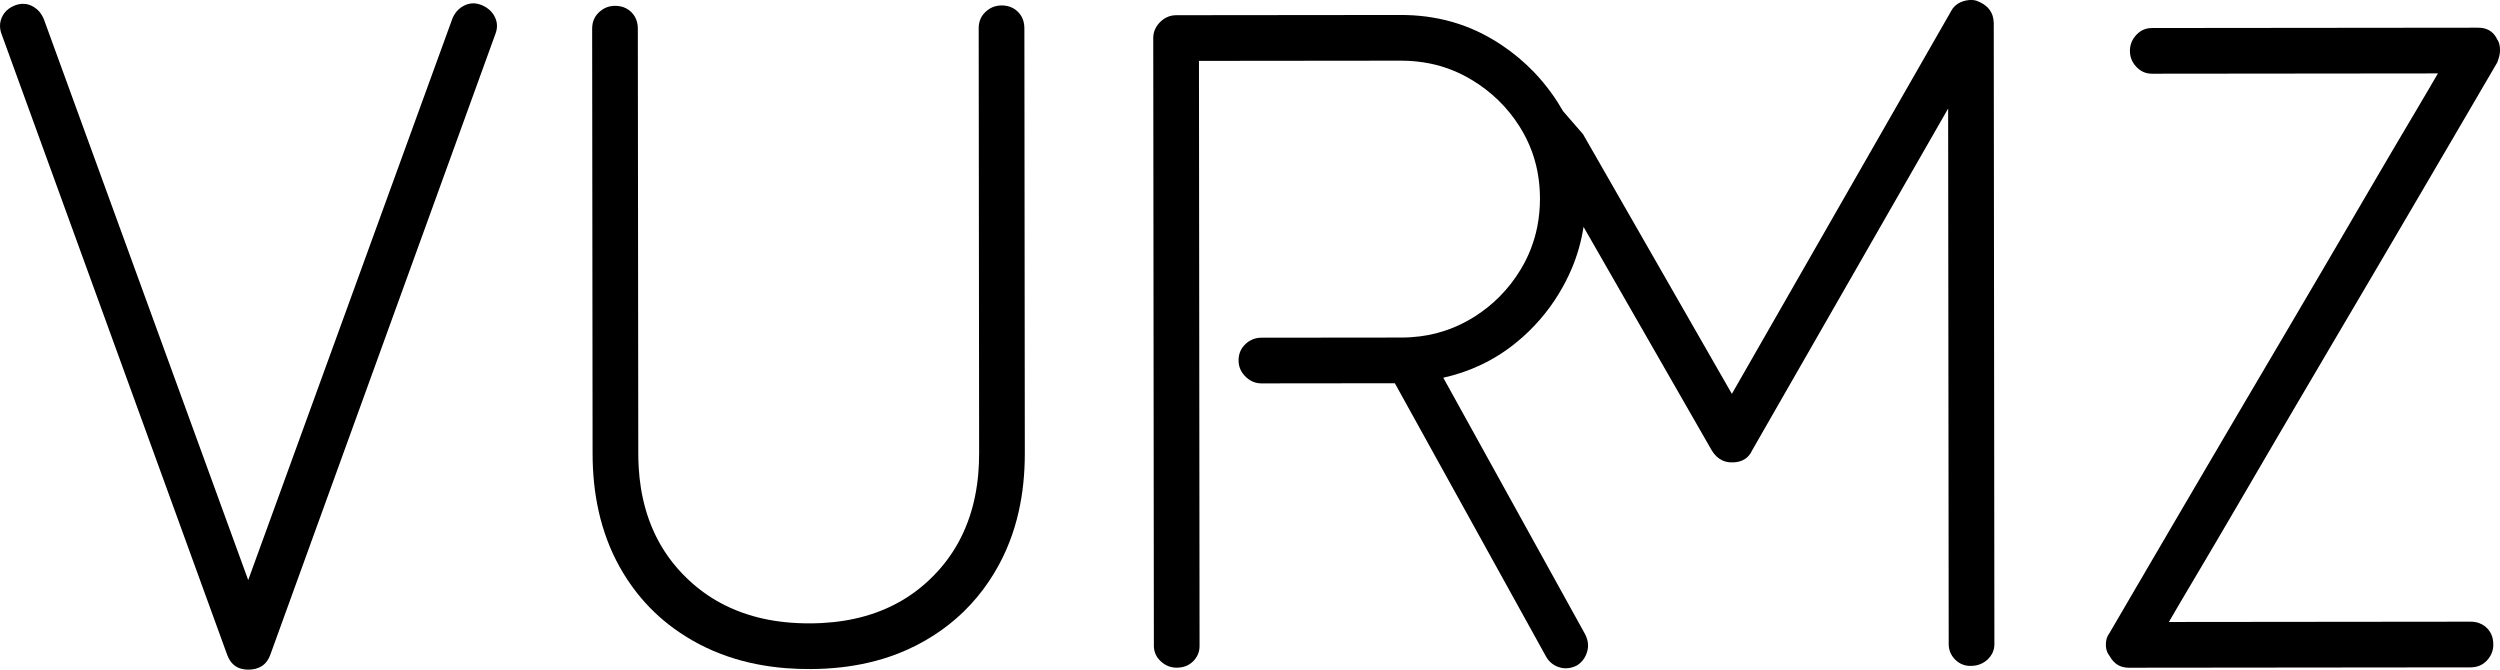
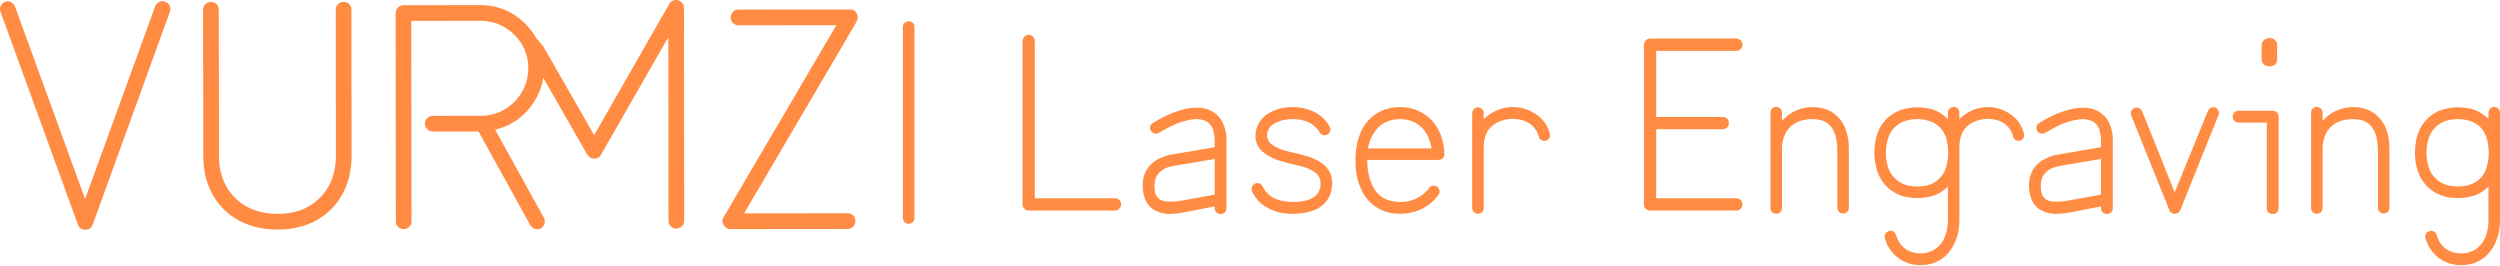
- <svg xmlns="http://www.w3.org/2000/svg" width="121.522mm" height="32.551mm" viewBox="-936.603 -614.031 121.522 32.551">
-   <path transform="matrix(1,0,0,-1,0,0)" style="stroke:none;fill:#000000;fill-rule:evenodd" d="M-816.484,581.592C-816.388,581.593,-816.293,581.607,-816.2,581.631C-816.032,581.676,-815.879,581.763,-815.755,581.885C-815.67,581.968,-815.597,582.063,-815.539,582.168C-815.458,582.315,-815.413,582.48,-815.407,582.648C-815.402,582.763,-815.412,582.878,-815.436,582.991C-815.467,583.131,-815.527,583.264,-815.612,583.38C-815.702,583.503,-815.818,583.605,-815.952,583.679C-816.056,583.735,-816.168,583.774,-816.284,583.793C-816.361,583.806,-816.439,583.813,-816.517,583.812L-831.176,583.797L-830.865,584.331L-830.824,584.401L-830.778,584.48L-830.728,584.566L-830.673,584.66L-830.613,584.762L-830.548,584.871L-830.479,584.989L-830.405,585.114L-830.327,585.247L-830.243,585.388L-830.155,585.537L-830.063,585.693L-829.864,586.03L-829.757,586.21L-829.646,586.397L-829.529,586.595L-829.468,586.698L-829.341,586.912L-829.208,587.138L-829.068,587.376L-828.921,587.625L-828.768,587.885L-828.608,588.157L-828.442,588.441L-828.269,588.735L-828.09,589.042L-827.904,589.359L-827.711,589.689L-827.512,590.029L-827.306,590.381L-827.094,590.745L-826.875,591.12L-826.762,591.313L-826.53,591.71L-826.289,592.122L-826.165,592.334L-825.911,592.768L-825.648,593.217L-825.376,593.68L-825.095,594.159L-824.805,594.652L-824.507,595.159L-824.199,595.682L-823.883,596.219L-823.558,596.772L-823.225,597.338L-822.882,597.92L-822.531,598.516L-822.17,599.128L-821.986,599.441L-821.799,599.758L-821.61,600.08L-821.417,600.407L-821.222,600.738L-821.025,601.074L-820.825,601.415L-820.622,601.76L-820.416,602.11L-820.208,602.465L-819.997,602.824L-819.783,603.189L-819.567,603.557L-819.347,603.931L-819.126,604.309L-818.901,604.692L-818.674,605.08L-818.444,605.472L-818.212,605.869L-817.977,606.271L-817.739,606.677L-817.255,607.504L-816.761,608.349L-816.509,608.779L-815.999,609.653L-815.477,610.545L-815.213,610.998C-815.177,611.092,-815.147,611.187,-815.122,611.284C-815.104,611.351,-815.092,611.419,-815.085,611.488C-815.08,611.539,-815.079,611.59,-815.081,611.641C-815.083,611.718,-815.093,611.795,-815.11,611.87C-815.123,611.932,-815.145,611.993,-815.175,612.049C-815.187,612.07,-815.2,612.09,-815.214,612.109C-815.245,612.178,-815.284,612.244,-815.328,612.305C-815.383,612.381,-815.449,612.448,-815.524,612.503C-815.599,612.558,-815.682,612.601,-815.77,612.629C-815.84,612.652,-815.913,612.668,-815.987,612.677C-816.04,612.683,-816.094,612.686,-816.147,612.685L-832.005,612.669C-832.111,612.67,-832.218,612.654,-832.319,612.622C-832.436,612.584,-832.544,612.526,-832.638,612.448C-832.766,612.344,-832.872,612.215,-832.949,612.069C-833.018,611.936,-833.058,611.79,-833.067,611.64C-833.076,611.514,-833.064,611.387,-833.033,611.265C-832.996,611.128,-832.933,611,-832.848,610.887C-832.781,610.798,-832.703,610.719,-832.616,610.651C-832.462,610.533,-832.278,610.463,-832.085,610.451C-832.057,610.449,-832.03,610.448,-832.003,610.448L-818.099,610.462L-818.41,609.929L-818.451,609.858L-818.497,609.78L-818.547,609.694L-818.602,609.6L-818.662,609.498L-818.727,609.388L-818.796,609.271L-818.87,609.146L-818.948,609.013L-819.032,608.872L-819.212,608.566L-819.309,608.402L-819.518,608.05L-819.629,607.862L-819.746,607.665L-819.807,607.562L-819.934,607.347L-820.067,607.121L-820.207,606.884L-820.354,606.635L-820.507,606.374L-820.666,606.102L-820.833,605.819L-821.006,605.524L-821.185,605.218L-821.371,604.9L-821.564,604.571L-821.763,604.23L-821.969,603.878L-822.181,603.515L-822.4,603.139L-822.513,602.946L-822.745,602.549L-822.986,602.137L-823.11,601.926L-823.364,601.492L-823.627,601.043L-823.899,600.579L-824.18,600.101L-824.47,599.608L-824.768,599.1L-825.075,598.578L-825.391,598.04L-825.716,597.488L-826.05,596.921L-826.393,596.34L-826.744,595.743L-827.105,595.132L-827.289,594.819L-827.476,594.502L-827.665,594.18L-827.858,593.853L-828.052,593.522L-828.25,593.186L-828.45,592.845L-828.653,592.5L-828.859,592.149L-829.067,591.795L-829.278,591.435L-829.492,591.071L-829.708,590.702L-829.927,590.329L-830.149,589.95L-830.374,589.568L-830.601,589.18L-830.831,588.788L-831.063,588.391L-831.298,587.989L-831.536,587.583L-832.02,586.756L-832.514,585.91L-832.766,585.481L-833.276,584.607L-833.798,583.714L-834.062,583.261L-834.073,583.247C-834.132,583.169,-834.175,583.081,-834.201,582.988C-834.224,582.903,-834.237,582.815,-834.239,582.728C-834.242,582.645,-834.235,582.562,-834.218,582.48C-834.192,582.36,-834.138,582.247,-834.061,582.151C-834.024,582.082,-833.982,582.016,-833.933,581.955C-833.882,581.889,-833.823,581.829,-833.757,581.777C-833.647,581.692,-833.52,581.632,-833.385,581.602C-833.3,581.583,-833.214,581.574,-833.128,581.574L-816.515,581.591L-816.484,581.592z" />
-   <path transform="matrix(1,0,0,-1,0,0)" style="stroke:none;fill:#000000;fill-rule:evenodd" d="M-897.162,581.509C-896.684,581.512,-896.208,581.539,-895.733,581.592C-895.282,581.642,-894.835,581.717,-894.393,581.819C-893.912,581.929,-893.44,582.073,-892.98,582.25C-892.35,582.493,-891.747,582.801,-891.181,583.169C-890.678,583.495,-890.208,583.868,-889.777,584.284C-889.309,584.738,-888.889,585.24,-888.527,585.782C-888.199,586.27,-887.916,586.787,-887.682,587.326C-887.476,587.801,-887.307,588.291,-887.176,588.791C-887.055,589.255,-886.964,589.725,-886.901,590.2C-886.84,590.668,-886.804,591.139,-886.793,591.611C-886.789,591.741,-886.788,591.872,-886.788,592.002L-886.809,612.657C-886.809,612.763,-886.821,612.869,-886.846,612.972C-886.894,613.165,-886.996,613.34,-887.141,613.475C-887.277,613.606,-887.448,613.696,-887.633,613.736C-887.789,613.771,-887.951,613.776,-888.11,613.751C-888.276,613.724,-888.433,613.659,-888.569,613.561C-888.66,613.496,-888.741,613.419,-888.811,613.332C-888.906,613.21,-888.973,613.067,-889.004,612.916C-889.022,612.83,-889.031,612.742,-889.03,612.655L-889.009,592C-889.008,591.659,-889.023,591.319,-889.052,590.979C-889.084,590.622,-889.135,590.266,-889.206,589.913C-889.274,589.577,-889.362,589.245,-889.471,588.919C-889.596,588.541,-889.751,588.174,-889.934,587.82C-890.221,587.267,-890.577,586.753,-890.994,586.29C-891.282,585.97,-891.596,585.675,-891.933,585.408C-892.422,585.022,-892.959,584.7,-893.529,584.45C-893.867,584.302,-894.216,584.177,-894.571,584.078C-894.907,583.984,-895.249,583.909,-895.594,583.856C-895.956,583.799,-896.322,583.762,-896.688,583.744C-897.183,583.719,-897.679,583.726,-898.172,583.764C-898.533,583.792,-898.892,583.839,-899.247,583.906C-899.586,583.971,-899.922,584.055,-900.251,584.16C-900.633,584.281,-901.005,584.432,-901.363,584.61C-901.923,584.889,-902.445,585.238,-902.917,585.649C-903.268,585.954,-903.592,586.29,-903.882,586.654C-904.271,587.142,-904.597,587.679,-904.849,588.25C-904.999,588.588,-905.125,588.936,-905.225,589.292C-905.32,589.628,-905.395,589.969,-905.45,590.314C-905.501,590.64,-905.537,590.967,-905.556,591.296C-905.57,591.525,-905.577,591.754,-905.577,591.983L-905.599,612.638C-905.598,612.744,-905.61,612.85,-905.636,612.953C-905.683,613.145,-905.785,613.32,-905.93,613.456C-906.067,613.587,-906.237,613.677,-906.422,613.717C-906.579,613.751,-906.741,613.756,-906.899,613.732C-907.065,613.705,-907.222,613.64,-907.358,613.541C-907.449,613.477,-907.531,613.4,-907.6,613.312C-907.696,613.19,-907.762,613.048,-907.793,612.896C-907.811,612.81,-907.82,612.723,-907.819,612.635L-907.798,591.98C-907.798,591.501,-907.774,591.023,-907.725,590.546C-907.678,590.094,-907.605,589.644,-907.507,589.2C-907.401,588.717,-907.26,588.243,-907.087,587.78C-906.743,586.864,-906.262,586.005,-905.659,585.233C-905.139,584.569,-904.53,583.98,-903.848,583.484C-903.048,582.902,-902.165,582.443,-901.23,582.124C-900.757,581.962,-900.273,581.834,-899.783,581.739C-899.331,581.652,-898.874,581.59,-898.415,581.553C-897.998,581.52,-897.58,581.505,-897.162,581.509z" />
-   <path transform="matrix(1,0,0,-1,0,0)" style="stroke:none;fill:#000000;fill-rule:evenodd" d="M-924.508,581.481C-924.4,581.482,-924.293,581.495,-924.188,581.52C-924.08,581.546,-923.978,581.589,-923.884,581.648C-923.781,581.714,-923.692,581.799,-923.622,581.898C-923.562,581.983,-923.513,582.074,-923.476,582.171L-923.468,582.193L-912.528,612.365L-912.517,612.392C-912.48,612.488,-912.457,612.589,-912.448,612.692C-912.434,612.851,-912.462,613.012,-912.527,613.158C-912.593,613.309,-912.69,613.443,-912.812,613.553C-912.903,613.633,-913.004,613.699,-913.114,613.75C-913.201,613.792,-913.293,613.824,-913.388,613.845C-913.501,613.87,-913.618,613.875,-913.733,613.859C-913.84,613.844,-913.943,613.811,-914.039,613.762C-914.236,613.665,-914.401,613.513,-914.514,613.325C-914.553,613.259,-914.588,613.189,-914.616,613.118L-924.538,585.834L-934.471,613.097C-934.513,613.203,-934.569,613.304,-934.636,613.396C-934.745,613.542,-934.886,613.66,-935.05,613.741C-935.154,613.793,-935.266,613.827,-935.382,613.84C-935.489,613.852,-935.597,613.845,-935.701,613.822C-935.869,613.784,-936.027,613.713,-936.167,613.613C-936.327,613.499,-936.451,613.341,-936.526,613.159C-936.601,612.978,-936.622,612.779,-936.586,612.586C-936.57,612.502,-936.546,612.419,-936.514,612.34L-925.556,582.19C-925.522,582.1,-925.479,582.013,-925.427,581.931C-925.366,581.835,-925.288,581.75,-925.198,581.681C-925.103,581.609,-924.995,581.556,-924.88,581.525C-924.775,581.496,-924.666,581.482,-924.557,581.481C-924.541,581.481,-924.525,581.481,-924.508,581.481z" />
-   <path transform="matrix(1,0,0,-1,0,0)" style="stroke:none;fill:#000000;fill-rule:evenodd" d="M-860.467,581.546C-860.338,581.55,-860.211,581.576,-860.091,581.622C-860.042,581.641,-859.994,581.662,-859.947,581.685C-859.758,581.803,-859.608,581.975,-859.517,582.179C-859.472,582.277,-859.44,582.382,-859.422,582.489C-859.399,582.637,-859.408,582.788,-859.448,582.932C-859.472,583.024,-859.506,583.112,-859.549,583.196L-866.447,595.671L-866.385,595.685C-865.805,595.817,-865.241,596.008,-864.701,596.256C-864.049,596.556,-863.438,596.938,-862.884,597.394C-862.068,598.06,-861.371,598.862,-860.825,599.763C-860.593,600.144,-860.389,600.542,-860.213,600.952C-859.933,601.608,-859.737,602.298,-859.629,603.003L-853.393,592.131C-853.327,592.021,-853.246,591.921,-853.152,591.833C-853.071,591.758,-852.977,591.695,-852.876,591.649C-852.768,591.6,-852.652,591.57,-852.534,591.56C-852.471,591.554,-852.408,591.552,-852.345,591.555C-852.247,591.559,-852.149,591.574,-852.053,591.599C-851.966,591.623,-851.883,591.658,-851.806,591.705C-851.696,591.772,-851.602,591.863,-851.53,591.97C-851.495,592.021,-851.464,592.076,-851.438,592.133L-841.906,608.755L-841.879,582.726C-841.88,582.579,-841.851,582.434,-841.794,582.299C-841.748,582.195,-841.686,582.099,-841.609,582.015C-841.524,581.92,-841.423,581.84,-841.311,581.779C-841.185,581.713,-841.047,581.674,-840.906,581.664C-840.784,581.655,-840.662,581.663,-840.543,581.687C-840.332,581.729,-840.137,581.831,-839.981,581.98C-839.897,582.06,-839.826,582.152,-839.771,582.254C-839.704,582.382,-839.666,582.523,-839.659,582.666C-839.658,582.687,-839.658,582.707,-839.658,582.728L-839.689,612.909C-839.69,613.031,-839.709,613.152,-839.745,613.268C-839.805,613.452,-839.916,613.615,-840.065,613.737C-840.151,613.809,-840.246,613.869,-840.346,613.918C-840.407,613.948,-840.47,613.975,-840.534,613.998C-840.66,614.033,-840.792,614.042,-840.921,614.025C-841.01,614.015,-841.098,613.995,-841.183,613.967C-841.267,613.94,-841.347,613.904,-841.422,613.858C-841.56,613.773,-841.673,613.654,-841.751,613.512C-841.76,613.496,-841.769,613.48,-841.777,613.464L-852.419,594.886L-859.653,607.507L-860.623,608.625L-860.638,608.651C-860.814,608.959,-861.006,609.256,-861.215,609.542C-861.462,609.881,-861.731,610.204,-862.02,610.507C-862.5,611.009,-863.034,611.456,-863.612,611.841C-863.905,612.037,-864.21,612.217,-864.524,612.378C-865.286,612.767,-866.103,613.036,-866.947,613.176C-867.368,613.247,-867.793,613.288,-868.219,613.299C-868.316,613.302,-868.412,613.303,-868.509,613.303L-879.436,613.292C-879.665,613.293,-879.888,613.219,-880.071,613.081C-880.199,612.985,-880.309,612.866,-880.393,612.73C-880.49,612.573,-880.542,612.392,-880.545,612.208L-880.545,612.18L-880.515,582.641C-880.515,582.519,-880.494,582.398,-880.452,582.284C-880.411,582.174,-880.351,582.072,-880.274,581.984C-880.167,581.859,-880.036,581.757,-879.888,581.684C-879.754,581.619,-879.607,581.583,-879.458,581.577C-879.324,581.571,-879.189,581.586,-879.059,581.621C-878.885,581.669,-878.726,581.763,-878.599,581.892C-878.515,581.977,-878.445,582.076,-878.393,582.184C-878.339,582.296,-878.307,582.418,-878.298,582.542C-878.295,582.576,-878.294,582.61,-878.294,582.643L-878.323,611.072L-868.506,611.082C-868.032,611.084,-867.559,611.037,-867.094,610.944C-866.375,610.797,-865.687,610.527,-865.06,610.146C-864.59,609.865,-864.154,609.53,-863.762,609.148C-863.375,608.77,-863.034,608.348,-862.745,607.891C-862.499,607.506,-862.296,607.095,-862.138,606.666C-861.984,606.243,-861.875,605.804,-861.814,605.358C-861.769,605.029,-861.747,604.697,-861.747,604.365C-861.747,603.913,-861.79,603.462,-861.876,603.019C-862.021,602.282,-862.294,601.577,-862.683,600.935C-862.973,600.453,-863.319,600.007,-863.716,599.608C-864.077,599.246,-864.477,598.925,-864.909,598.651C-865.281,598.414,-865.675,598.214,-866.087,598.055C-866.565,597.872,-867.063,597.747,-867.57,597.682C-867.876,597.643,-868.184,597.623,-868.492,597.623L-875.289,597.616C-875.429,597.617,-875.569,597.591,-875.7,597.54C-875.812,597.495,-875.916,597.433,-876.008,597.355C-876.086,597.291,-876.155,597.217,-876.213,597.135C-876.3,597.009,-876.358,596.864,-876.382,596.713C-876.403,596.58,-876.403,596.445,-876.381,596.312C-876.353,596.153,-876.288,596.004,-876.191,595.875C-876.09,595.737,-875.963,595.622,-875.816,595.535C-875.663,595.446,-875.49,595.398,-875.314,595.395L-875.286,595.395L-868.801,595.402L-861.458,582.128C-861.396,582.014,-861.316,581.912,-861.22,581.825C-861.11,581.726,-860.981,581.651,-860.841,581.605C-860.721,581.563,-860.594,581.543,-860.467,581.546z" />
+ <svg xmlns="http://www.w3.org/2000/svg" width="67.677mm" height="7.177mm" viewBox="17.452 -20.402 67.677 7.177">
+   <path transform="matrix(1,0,0,-1,0,0)" style="stroke:none;fill:#FF8C42;fill-rule:evenodd" d="M40.401,14.204C40.42,14.205,40.438,14.207,40.456,14.212C40.488,14.22,40.517,14.237,40.541,14.26C40.557,14.276,40.571,14.294,40.582,14.314C40.597,14.342,40.606,14.374,40.607,14.406C40.608,14.428,40.606,14.45,40.602,14.472C40.596,14.498,40.584,14.524,40.568,14.546C40.551,14.569,40.529,14.589,40.503,14.603C40.483,14.614,40.462,14.621,40.44,14.625C40.425,14.627,40.41,14.629,40.395,14.629L37.594,14.626L37.654,14.728L37.662,14.741L37.67,14.756L37.68,14.772L37.69,14.79L37.702,14.81L37.714,14.831L37.727,14.853L37.742,14.877L37.757,14.903L37.772,14.93L37.789,14.958L37.807,14.988L37.845,15.052L37.865,15.087L37.887,15.122L37.909,15.16L37.921,15.18L37.945,15.221L37.97,15.264L37.997,15.309L38.025,15.357L38.054,15.407L38.085,15.459L38.117,15.513L38.15,15.569L38.184,15.628L38.219,15.688L38.256,15.751L38.294,15.816L38.334,15.884L38.374,15.953L38.416,16.025L38.438,16.062L38.482,16.138L38.528,16.216L38.552,16.257L38.6,16.34L38.651,16.425L38.703,16.514L38.756,16.605L38.812,16.699L38.869,16.797L38.927,16.896L38.988,16.999L39.05,17.105L39.114,17.213L39.179,17.324L39.246,17.438L39.315,17.555L39.35,17.614L39.386,17.675L39.422,17.737L39.459,17.799L39.496,17.862L39.534,17.927L39.572,17.992L39.611,18.058L39.65,18.125L39.69,18.192L39.73,18.261L39.771,18.331L39.812,18.401L39.854,18.472L39.897,18.545L39.94,18.618L39.983,18.692L40.027,18.767L40.071,18.843L40.116,18.919L40.162,18.997L40.254,19.155L40.349,19.317L40.397,19.399L40.494,19.566L40.594,19.736L40.644,19.823C40.651,19.841,40.657,19.859,40.662,19.877C40.665,19.89,40.667,19.903,40.669,19.916C40.67,19.926,40.67,19.936,40.669,19.946C40.669,19.96,40.667,19.975,40.664,19.989C40.661,20.001,40.657,20.013,40.651,20.024C40.649,20.027,40.647,20.031,40.644,20.035C40.638,20.048,40.631,20.061,40.622,20.072C40.612,20.087,40.599,20.1,40.585,20.11C40.571,20.121,40.555,20.129,40.538,20.134C40.524,20.139,40.51,20.142,40.496,20.143C40.486,20.145,40.476,20.145,40.466,20.145L37.436,20.142C37.416,20.142,37.395,20.139,37.376,20.133C37.354,20.126,37.333,20.115,37.315,20.1C37.29,20.08,37.27,20.055,37.256,20.027C37.242,20.002,37.235,19.974,37.233,19.945C37.231,19.921,37.233,19.897,37.24,19.874C37.247,19.848,37.259,19.823,37.275,19.802C37.288,19.785,37.302,19.769,37.319,19.756C37.349,19.734,37.384,19.721,37.421,19.718C37.426,19.718,37.431,19.718,37.436,19.718L40.093,19.72L40.033,19.618L40.026,19.605L40.017,19.59L40.007,19.574L39.997,19.556L39.985,19.536L39.973,19.515L39.96,19.493L39.946,19.469L39.931,19.443L39.915,19.416L39.88,19.358L39.862,19.327L39.822,19.259L39.8,19.224L39.778,19.186L39.766,19.166L39.742,19.125L39.717,19.082L39.69,19.037L39.662,18.989L39.633,18.939L39.602,18.887L39.571,18.833L39.537,18.777L39.503,18.718L39.468,18.658L39.431,18.595L39.393,18.53L39.353,18.462L39.313,18.393L39.271,18.321L39.249,18.284L39.205,18.208L39.159,18.13L39.135,18.089L39.087,18.006L39.037,17.921L38.985,17.832L38.931,17.741L38.876,17.646L38.819,17.549L38.76,17.45L38.7,17.347L38.637,17.241L38.574,17.133L38.508,17.022L38.441,16.908L38.372,16.791L38.337,16.731L38.301,16.671L38.265,16.609L38.228,16.547L38.191,16.484L38.153,16.419L38.115,16.354L38.076,16.288L38.037,16.221L37.997,16.154L37.957,16.085L37.916,16.015L37.875,15.945L37.833,15.874L37.79,15.801L37.748,15.728L37.704,15.654L37.66,15.579L37.616,15.503L37.571,15.426L37.526,15.349L37.433,15.191L37.339,15.029L37.291,14.947L37.193,14.78L37.093,14.61L37.043,14.523L37.041,14.521C37.03,14.506,37.021,14.489,37.016,14.471C37.012,14.455,37.01,14.438,37.009,14.421C37.008,14.405,37.01,14.39,37.013,14.374C37.018,14.351,37.028,14.329,37.043,14.311C37.05,14.298,37.058,14.285,37.067,14.274C37.077,14.261,37.089,14.25,37.101,14.24C37.122,14.223,37.146,14.212,37.172,14.206C37.188,14.203,37.205,14.201,37.221,14.201L40.396,14.204L40.401,14.204z" />
+   <path transform="matrix(1,0,0,-1,0,0)" style="stroke:none;fill:#FF8C42;fill-rule:evenodd" d="M24.987,14.188C25.078,14.189,25.169,14.194,25.26,14.204C25.346,14.214,25.431,14.228,25.516,14.248C25.608,14.269,25.698,14.296,25.786,14.33C25.906,14.376,26.021,14.435,26.129,14.506C26.226,14.568,26.315,14.639,26.398,14.719C26.487,14.805,26.567,14.901,26.637,15.005C26.699,15.098,26.753,15.197,26.798,15.3C26.837,15.391,26.87,15.484,26.895,15.58C26.918,15.668,26.935,15.758,26.947,15.849C26.959,15.938,26.966,16.028,26.968,16.119C26.969,16.143,26.969,16.168,26.969,16.193L26.965,20.14C26.965,20.16,26.963,20.18,26.958,20.2C26.949,20.237,26.929,20.27,26.901,20.296C26.875,20.321,26.843,20.338,26.807,20.346C26.778,20.352,26.747,20.353,26.716,20.349C26.685,20.344,26.655,20.331,26.629,20.312C26.611,20.3,26.596,20.285,26.582,20.269C26.564,20.245,26.551,20.218,26.545,20.189C26.542,20.173,26.54,20.156,26.54,20.139L26.545,16.193C26.545,16.128,26.542,16.063,26.536,15.998C26.53,15.929,26.52,15.861,26.507,15.794C26.494,15.73,26.477,15.666,26.456,15.604C26.432,15.532,26.403,15.462,26.368,15.394C26.313,15.289,26.245,15.19,26.165,15.102C26.11,15.041,26.05,14.984,25.986,14.933C25.892,14.86,25.79,14.798,25.681,14.75C25.616,14.722,25.55,14.698,25.482,14.679C25.418,14.661,25.352,14.647,25.286,14.637C25.217,14.626,25.147,14.619,25.077,14.615C24.983,14.611,24.888,14.612,24.794,14.619C24.725,14.625,24.656,14.634,24.588,14.646C24.524,14.659,24.459,14.675,24.397,14.695C24.324,14.718,24.253,14.747,24.184,14.781C24.077,14.834,23.977,14.901,23.887,14.979C23.82,15.038,23.758,15.102,23.703,15.171C23.628,15.265,23.566,15.367,23.518,15.476C23.489,15.541,23.465,15.607,23.446,15.675C23.428,15.74,23.414,15.805,23.403,15.871C23.393,15.933,23.387,15.996,23.383,16.058C23.38,16.102,23.379,16.146,23.379,16.19L23.375,20.136C23.375,20.156,23.373,20.176,23.368,20.196C23.359,20.233,23.339,20.266,23.312,20.292C23.285,20.317,23.253,20.335,23.217,20.342C23.188,20.349,23.157,20.35,23.126,20.345C23.095,20.34,23.065,20.327,23.039,20.309C23.021,20.296,23.006,20.282,22.992,20.265C22.974,20.242,22.961,20.214,22.955,20.185C22.952,20.169,22.95,20.152,22.95,20.136L22.955,16.189C22.955,16.098,22.959,16.006,22.969,15.915C22.978,15.829,22.991,15.743,23.01,15.658C23.03,15.566,23.057,15.475,23.09,15.387C23.156,15.211,23.248,15.047,23.363,14.9C23.463,14.773,23.579,14.661,23.709,14.566C23.862,14.454,24.031,14.367,24.21,14.306C24.3,14.275,24.392,14.25,24.486,14.232C24.572,14.216,24.66,14.204,24.747,14.197C24.827,14.191,24.907,14.188,24.987,14.188z" />
+   <path transform="matrix(1,0,0,-1,0,0)" style="stroke:none;fill:#FF8C42;fill-rule:evenodd" d="M19.762,14.183C19.782,14.183,19.803,14.186,19.823,14.191C19.844,14.195,19.863,14.204,19.881,14.215C19.901,14.228,19.918,14.244,19.931,14.263C19.943,14.279,19.952,14.296,19.959,14.315L19.961,14.319L22.051,20.084L22.053,20.089C22.06,20.107,22.064,20.127,22.066,20.146C22.069,20.177,22.064,20.207,22.051,20.235C22.038,20.264,22.02,20.29,21.997,20.311C21.979,20.326,21.96,20.339,21.939,20.349C21.922,20.356,21.905,20.363,21.887,20.367C21.865,20.371,21.843,20.372,21.821,20.369C21.8,20.366,21.78,20.36,21.762,20.351C21.725,20.332,21.693,20.303,21.671,20.267C21.664,20.255,21.657,20.241,21.652,20.228L19.756,15.015L17.858,20.224C17.85,20.244,17.84,20.263,17.827,20.281C17.806,20.309,17.779,20.331,17.748,20.347C17.728,20.357,17.706,20.363,17.684,20.366C17.664,20.368,17.643,20.367,17.623,20.362C17.591,20.355,17.561,20.341,17.534,20.322C17.504,20.3,17.48,20.27,17.466,20.236C17.451,20.201,17.447,20.163,17.454,20.126C17.457,20.11,17.462,20.094,17.468,20.079L19.562,14.319C19.568,14.301,19.576,14.285,19.586,14.269C19.598,14.251,19.613,14.234,19.63,14.221C19.648,14.208,19.669,14.197,19.691,14.191C19.711,14.186,19.732,14.183,19.753,14.183C19.756,14.183,19.759,14.183,19.762,14.183z" />
+   <path transform="matrix(1,0,0,-1,0,0)" style="stroke:none;fill:#FF8C42;fill-rule:evenodd" d="M31.998,14.196C32.022,14.196,32.047,14.201,32.07,14.21C32.079,14.214,32.088,14.218,32.097,14.222C32.133,14.245,32.162,14.277,32.179,14.316C32.188,14.335,32.194,14.355,32.197,14.376C32.202,14.404,32.2,14.433,32.193,14.46C32.188,14.478,32.181,14.495,32.173,14.511L30.855,16.894L30.867,16.897C30.978,16.922,31.086,16.959,31.189,17.006C31.313,17.063,31.43,17.136,31.536,17.223C31.692,17.351,31.825,17.504,31.929,17.676C31.974,17.749,32.013,17.825,32.046,17.903C32.1,18.029,32.137,18.16,32.158,18.295L33.349,16.218C33.362,16.197,33.378,16.178,33.395,16.161C33.411,16.147,33.429,16.135,33.448,16.126C33.469,16.116,33.491,16.111,33.514,16.109C33.526,16.108,33.538,16.107,33.55,16.108C33.568,16.109,33.587,16.111,33.605,16.116C33.622,16.121,33.638,16.128,33.653,16.136C33.674,16.149,33.692,16.167,33.705,16.187C33.712,16.197,33.718,16.207,33.723,16.218L35.544,19.394L35.549,14.421C35.549,14.393,35.555,14.365,35.566,14.339C35.574,14.319,35.586,14.301,35.601,14.285C35.617,14.267,35.636,14.252,35.658,14.24C35.682,14.227,35.708,14.22,35.735,14.218C35.758,14.216,35.782,14.218,35.805,14.222C35.845,14.23,35.882,14.25,35.912,14.278C35.928,14.294,35.942,14.311,35.952,14.331C35.965,14.355,35.972,14.382,35.973,14.41C35.974,14.413,35.974,14.417,35.974,14.421L35.968,20.188C35.968,20.211,35.964,20.234,35.957,20.257C35.946,20.292,35.924,20.323,35.896,20.346C35.879,20.36,35.861,20.371,35.842,20.381C35.831,20.386,35.819,20.391,35.806,20.396C35.782,20.403,35.757,20.404,35.732,20.401C35.715,20.399,35.699,20.395,35.682,20.39C35.666,20.385,35.651,20.378,35.637,20.369C35.61,20.353,35.589,20.33,35.574,20.303C35.572,20.3,35.57,20.297,35.569,20.294L33.536,16.744L32.153,19.156L31.968,19.369L31.965,19.374C31.932,19.433,31.895,19.49,31.855,19.545C31.808,19.609,31.756,19.671,31.701,19.729C31.609,19.825,31.507,19.91,31.397,19.984C31.341,20.021,31.283,20.056,31.223,20.086C31.077,20.161,30.921,20.212,30.76,20.239C30.679,20.252,30.598,20.26,30.517,20.262C30.498,20.263,30.48,20.263,30.461,20.263L28.374,20.261C28.33,20.261,28.287,20.247,28.252,20.221C28.228,20.202,28.207,20.18,28.191,20.154C28.172,20.124,28.162,20.089,28.162,20.054L28.162,20.049L28.167,14.405C28.167,14.381,28.171,14.358,28.179,14.336C28.187,14.315,28.199,14.296,28.213,14.279C28.234,14.255,28.259,14.236,28.287,14.222C28.313,14.209,28.341,14.203,28.369,14.201C28.395,14.2,28.421,14.203,28.445,14.21C28.479,14.219,28.509,14.237,28.533,14.262C28.55,14.278,28.563,14.297,28.573,14.317C28.583,14.339,28.589,14.362,28.591,14.386C28.592,14.392,28.592,14.399,28.592,14.405L28.586,19.837L30.462,19.839C30.552,19.839,30.643,19.83,30.732,19.812C30.869,19.784,31.001,19.733,31.12,19.66C31.21,19.606,31.293,19.542,31.368,19.469C31.442,19.397,31.507,19.316,31.563,19.229C31.61,19.156,31.648,19.077,31.678,18.995C31.708,18.914,31.729,18.83,31.74,18.745C31.749,18.682,31.753,18.619,31.753,18.555C31.753,18.469,31.745,18.383,31.729,18.298C31.701,18.157,31.649,18.023,31.574,17.9C31.519,17.808,31.453,17.723,31.377,17.647C31.308,17.577,31.232,17.516,31.149,17.464C31.078,17.418,31.003,17.38,30.924,17.35C30.833,17.315,30.738,17.291,30.641,17.279C30.582,17.271,30.523,17.267,30.464,17.267L29.166,17.266C29.139,17.266,29.112,17.261,29.087,17.251C29.066,17.243,29.046,17.231,29.029,17.216C29.014,17.204,29,17.19,28.989,17.174C28.973,17.15,28.962,17.122,28.957,17.093C28.953,17.068,28.953,17.042,28.957,17.017C28.963,16.986,28.975,16.958,28.994,16.933C29.013,16.907,29.037,16.885,29.065,16.868C29.094,16.851,29.127,16.842,29.161,16.842L29.166,16.842L30.406,16.843L31.808,14.307C31.82,14.285,31.836,14.265,31.854,14.249C31.875,14.23,31.9,14.216,31.926,14.207C31.949,14.199,31.974,14.195,31.998,14.196z" />
+   <path transform="matrix(1,0,0,-1,0,0)" style="stroke:none;fill:#FF8C42;fill-rule:evenodd" d="M79.005,14.612C79.081,14.621,79.137,14.686,79.136,14.762L79.136,17.249C79.136,17.292,79.118,17.333,79.087,17.362C79.055,17.391,79.013,17.406,78.97,17.402L78.052,17.402C78.011,17.404,77.97,17.389,77.94,17.36C77.91,17.331,77.893,17.291,77.893,17.249C77.891,17.16,77.962,17.086,78.052,17.083L78.817,17.083L78.817,14.762C78.816,14.721,78.831,14.681,78.86,14.652C78.889,14.623,78.929,14.607,78.97,14.609L79.005,14.612z" />
+   <path transform="matrix(1,0,0,-1,0,0)" style="stroke:none;fill:#FF8C42;fill-rule:evenodd" d="M50.529,14.612C50.603,14.622,50.656,14.687,50.654,14.762L50.654,16.604C50.661,16.806,50.606,17.005,50.498,17.175C50.375,17.348,50.184,17.459,49.973,17.481C49.785,17.498,49.595,17.477,49.415,17.42C49.183,17.352,48.961,17.254,48.755,17.127C48.714,17.104,48.673,17.08,48.634,17.054C48.586,17.013,48.571,16.945,48.595,16.887C48.625,16.806,48.713,16.764,48.795,16.79C48.882,16.839,48.957,16.881,49.045,16.93L49.115,16.967C49.308,17.071,49.519,17.14,49.736,17.17C49.844,17.187,49.955,17.176,50.058,17.139C50.172,17.097,50.258,17.003,50.291,16.887C50.319,16.795,50.333,16.7,50.334,16.604L50.334,16.418L49.21,16.225C49.048,16.203,48.892,16.148,48.751,16.065C48.535,15.935,48.398,15.704,48.388,15.452C48.378,15.312,48.396,15.171,48.44,15.038C48.483,14.913,48.566,14.804,48.676,14.73C48.826,14.644,48.998,14.604,49.17,14.614C49.286,14.618,49.402,14.632,49.516,14.655L50.334,14.815L50.334,14.762C50.334,14.72,50.351,14.68,50.382,14.651C50.412,14.622,50.452,14.607,50.494,14.609L50.529,14.612zM49.069,14.945C49.002,14.946,48.937,14.961,48.876,14.988C48.793,15.032,48.735,15.112,48.72,15.205C48.692,15.336,48.7,15.471,48.744,15.597C48.812,15.736,48.937,15.838,49.087,15.876C49.147,15.894,49.208,15.909,49.27,15.919L50.334,16.099L50.334,15.134L49.463,14.975C49.333,14.95,49.201,14.94,49.069,14.945z" />
+   <path transform="matrix(1,0,0,-1,0,0)" style="stroke:none;fill:#FF8C42;fill-rule:evenodd" d="M74.522,14.612C74.596,14.622,74.65,14.687,74.647,14.762L74.647,16.604C74.654,16.806,74.6,17.005,74.491,17.175C74.368,17.348,74.177,17.459,73.966,17.481C73.778,17.498,73.588,17.477,73.408,17.42C73.176,17.352,72.954,17.254,72.748,17.127C72.707,17.104,72.666,17.08,72.627,17.054C72.579,17.013,72.564,16.945,72.588,16.887C72.618,16.806,72.706,16.764,72.788,16.79C72.876,16.839,72.95,16.881,73.038,16.93L73.108,16.967C73.302,17.071,73.512,17.14,73.729,17.17C73.837,17.187,73.948,17.176,74.051,17.139C74.165,17.097,74.251,17.003,74.284,16.887C74.312,16.795,74.326,16.7,74.327,16.604L74.327,16.418L73.203,16.225C73.041,16.203,72.885,16.148,72.744,16.065C72.528,15.934,72.391,15.704,72.381,15.452C72.371,15.312,72.389,15.171,72.433,15.038C72.476,14.913,72.559,14.804,72.669,14.73C72.819,14.644,72.991,14.604,73.163,14.614C73.28,14.618,73.395,14.632,73.509,14.655L74.327,14.815L74.327,14.762C74.328,14.72,74.345,14.68,74.375,14.651C74.405,14.622,74.445,14.607,74.487,14.609L74.522,14.612zM73.062,14.945L72.988,14.953C72.918,14.96,72.851,14.989,72.799,15.036C72.746,15.096,72.713,15.171,72.704,15.251C72.688,15.367,72.699,15.486,72.737,15.597C72.805,15.736,72.93,15.838,73.08,15.876C73.14,15.894,73.201,15.909,73.263,15.919L74.327,16.099L74.327,15.134L73.456,14.975C73.326,14.95,73.194,14.94,73.062,14.945z" />
+   <path transform="matrix(1,0,0,-1,0,0)" style="stroke:none;fill:#FF8C42;fill-rule:evenodd" d="M76.35,14.617C76.408,14.622,76.457,14.661,76.476,14.715L77.507,17.283L77.52,17.313C77.531,17.386,77.494,17.457,77.427,17.489C77.357,17.515,77.278,17.489,77.236,17.426L77.221,17.396L76.323,15.194L75.438,17.396C75.402,17.474,75.313,17.511,75.232,17.482C75.163,17.453,75.122,17.38,75.136,17.306L75.146,17.276L76.177,14.715C76.202,14.644,76.276,14.602,76.35,14.617z" />
+   <path transform="matrix(1,0,0,-1,0,0)" style="stroke:none;fill:#FF8C42;fill-rule:evenodd" d="M55.442,14.618C55.796,14.634,56.126,14.798,56.352,15.071C56.374,15.097,56.393,15.125,56.41,15.155C56.441,15.224,56.417,15.306,56.354,15.347C56.32,15.372,56.277,15.381,56.236,15.374C56.194,15.366,56.158,15.342,56.134,15.307L56.105,15.267C55.933,15.067,55.686,14.947,55.422,14.936C55.296,14.929,55.17,14.943,55.049,14.979C54.868,15.034,54.717,15.16,54.63,15.329C54.548,15.484,54.496,15.654,54.478,15.829C54.469,15.909,54.465,15.991,54.465,16.072L56.394,16.072C56.48,16.071,56.551,16.139,56.553,16.225L56.553,16.245C56.548,16.423,56.512,16.598,56.449,16.764C56.322,17.096,56.05,17.35,55.71,17.454C55.428,17.534,55.128,17.516,54.857,17.406C54.589,17.284,54.379,17.062,54.273,16.787C54.175,16.529,54.132,16.253,54.147,15.977C54.148,15.713,54.21,15.452,54.329,15.216C54.514,14.853,54.885,14.622,55.293,14.617C55.343,14.615,55.392,14.615,55.442,14.618zM54.485,16.385L54.505,16.477C54.543,16.639,54.619,16.79,54.727,16.916C54.868,17.071,55.065,17.164,55.275,17.173C55.433,17.189,55.592,17.162,55.736,17.096C55.921,17.001,56.064,16.84,56.136,16.645C56.168,16.561,56.192,16.474,56.208,16.385L54.485,16.385z" />
+   <path transform="matrix(1,0,0,-1,0,0)" style="stroke:none;fill:#FF8C42;fill-rule:evenodd" d="M52.509,14.617C52.692,14.616,52.874,14.651,53.044,14.72C53.294,14.816,53.471,15.042,53.504,15.307C53.529,15.448,53.514,15.593,53.461,15.725C53.401,15.84,53.312,15.938,53.203,16.007C53.105,16.072,52.998,16.122,52.886,16.158C52.713,16.212,52.538,16.257,52.36,16.292L52.28,16.313C52.148,16.343,52.022,16.396,51.909,16.471C51.856,16.501,51.813,16.547,51.784,16.601C51.741,16.688,51.741,16.79,51.782,16.878C51.809,16.944,51.856,17,51.916,17.038C52.027,17.109,52.154,17.153,52.285,17.165C52.466,17.193,52.652,17.175,52.825,17.115C52.969,17.057,53.092,16.956,53.174,16.824L53.19,16.797C53.229,16.748,53.295,16.728,53.354,16.747C53.438,16.771,53.486,16.859,53.46,16.943C53.362,17.146,53.192,17.306,52.983,17.393C52.781,17.481,52.56,17.517,52.341,17.499C52.149,17.491,51.962,17.436,51.797,17.337C51.654,17.252,51.543,17.122,51.482,16.968C51.424,16.818,51.423,16.652,51.48,16.502C51.525,16.399,51.599,16.31,51.693,16.248C51.826,16.152,51.976,16.081,52.134,16.038C52.298,15.99,52.465,15.948,52.632,15.912L52.699,15.894C52.827,15.863,52.948,15.809,53.055,15.732C53.151,15.661,53.206,15.547,53.201,15.427C53.203,15.319,53.166,15.214,53.098,15.131C53.023,15.057,52.929,15.004,52.827,14.978C52.588,14.92,52.339,14.92,52.101,14.978C51.935,15.019,51.79,15.118,51.689,15.256C51.666,15.295,51.644,15.335,51.623,15.375L51.603,15.399C51.551,15.454,51.466,15.463,51.404,15.418C51.34,15.378,51.315,15.297,51.345,15.227C51.428,15.038,51.572,14.881,51.754,14.782C51.959,14.668,52.189,14.611,52.423,14.615L52.509,14.617z" />
+   <path transform="matrix(1,0,0,-1,0,0)" style="stroke:none;fill:#FF8C42;fill-rule:evenodd" d="M57.496,14.618C57.567,14.634,57.617,14.696,57.617,14.768L57.617,16.391C57.612,16.531,57.638,16.67,57.693,16.799C57.752,16.919,57.849,17.017,57.968,17.078C58.195,17.195,58.458,17.217,58.701,17.138C58.824,17.096,58.932,17.018,59.01,16.914C59.059,16.842,59.095,16.761,59.117,16.676L59.132,16.651C59.178,16.59,59.26,16.57,59.329,16.603C59.395,16.637,59.428,16.713,59.407,16.784C59.349,17.015,59.201,17.214,58.995,17.334C58.746,17.49,58.446,17.542,58.159,17.478C57.979,17.434,57.813,17.348,57.672,17.228L57.617,17.17L57.617,17.336C57.619,17.378,57.604,17.418,57.575,17.448C57.546,17.478,57.506,17.495,57.465,17.496C57.388,17.496,57.323,17.442,57.308,17.368L57.305,17.336L57.305,14.768C57.308,14.683,57.379,14.615,57.465,14.615L57.496,14.618z" />
+   <path transform="matrix(1,0,0,-1,0,0)" style="stroke:none;fill:#FF8C42;fill-rule:evenodd" d="M65.565,14.618C65.639,14.63,65.693,14.694,65.692,14.768L65.692,16.358C65.688,16.503,65.717,16.647,65.778,16.779C65.872,16.966,66.046,17.102,66.251,17.146C66.422,17.189,66.602,17.188,66.772,17.142C66.901,17.1,67.008,17.01,67.072,16.891C67.118,16.809,67.149,16.719,67.163,16.626C67.18,16.545,67.188,16.462,67.189,16.378L67.189,14.782C67.188,14.739,67.205,14.699,67.235,14.669C67.265,14.639,67.306,14.622,67.348,14.622C67.423,14.622,67.487,14.676,67.499,14.75L67.502,14.782L67.502,16.378C67.506,16.571,67.471,16.763,67.399,16.942C67.323,17.128,67.187,17.283,67.014,17.384C66.861,17.465,66.69,17.506,66.517,17.502C66.201,17.504,65.9,17.368,65.692,17.13L65.692,17.349C65.693,17.392,65.676,17.432,65.646,17.462C65.616,17.492,65.575,17.509,65.533,17.509C65.458,17.509,65.394,17.455,65.382,17.381L65.38,17.349L65.38,14.768C65.378,14.727,65.394,14.688,65.423,14.659C65.452,14.63,65.492,14.614,65.533,14.615L65.565,14.618z" />
+   <path transform="matrix(1,0,0,-1,0,0)" style="stroke:none;fill:#FF8C42;fill-rule:evenodd" d="M80.199,14.618C80.273,14.629,80.328,14.694,80.327,14.768L80.327,16.358C80.323,16.503,80.352,16.647,80.413,16.779C80.507,16.966,80.681,17.102,80.886,17.146C81.057,17.189,81.236,17.188,81.407,17.142C81.535,17.1,81.642,17.01,81.706,16.891C81.753,16.809,81.783,16.719,81.797,16.626C81.814,16.545,81.823,16.462,81.824,16.378L81.824,14.782C81.823,14.739,81.84,14.699,81.87,14.669C81.9,14.639,81.941,14.622,81.983,14.622C82.058,14.622,82.122,14.676,82.133,14.75L82.136,14.782L82.136,16.378C82.141,16.571,82.106,16.763,82.034,16.942C81.957,17.128,81.822,17.283,81.649,17.384C81.496,17.465,81.325,17.506,81.152,17.502C80.836,17.504,80.535,17.368,80.327,17.13L80.327,17.349C80.327,17.392,80.311,17.432,80.281,17.462C80.251,17.492,80.21,17.509,80.167,17.509C80.093,17.509,80.029,17.455,80.017,17.381L80.014,17.349L80.014,14.768C80.013,14.727,80.029,14.688,80.058,14.659C80.087,14.63,80.126,14.614,80.167,14.615L80.199,14.618z" />
+   <path transform="matrix(1,0,0,-1,0,0)" style="stroke:none;fill:#FF8C42;fill-rule:evenodd" d="M84.2,13.231C84.452,13.251,84.685,13.374,84.843,13.571C84.99,13.752,85.083,13.971,85.111,14.202C85.124,14.288,85.13,14.375,85.129,14.462L85.129,17.343C85.131,17.385,85.116,17.426,85.088,17.458C85.059,17.489,85.019,17.507,84.976,17.509C84.899,17.507,84.834,17.451,84.82,17.375L84.817,17.343L84.817,17.176L84.78,17.215C84.618,17.37,84.408,17.465,84.185,17.484C83.958,17.514,83.726,17.49,83.51,17.413C83.224,17.301,83.003,17.069,82.906,16.778C82.839,16.57,82.814,16.351,82.833,16.134C82.842,15.969,82.882,15.807,82.95,15.656C83.105,15.318,83.428,15.089,83.798,15.053C84.022,15.023,84.25,15.046,84.464,15.119C84.598,15.169,84.719,15.249,84.817,15.354L84.817,14.462C84.821,14.305,84.795,14.148,84.74,14.001C84.686,13.853,84.585,13.726,84.453,13.641C84.304,13.557,84.13,13.526,83.961,13.552C83.737,13.575,83.544,13.719,83.457,13.927C83.44,13.965,83.425,14.004,83.413,14.043L83.401,14.072C83.367,14.141,83.285,14.173,83.214,14.143C83.174,14.132,83.14,14.105,83.122,14.069C83.103,14.032,83.1,13.989,83.114,13.95C83.173,13.737,83.3,13.549,83.476,13.415C83.653,13.287,83.867,13.22,84.085,13.225L84.2,13.231zM83.893,15.358L83.8,15.369C83.605,15.395,83.429,15.499,83.311,15.656C83.226,15.777,83.172,15.918,83.154,16.065C83.125,16.262,83.139,16.464,83.196,16.655C83.281,16.927,83.517,17.125,83.8,17.161C83.981,17.192,84.167,17.178,84.341,17.12C84.547,17.046,84.706,16.878,84.768,16.667C84.843,16.407,84.843,16.131,84.768,15.87C84.698,15.63,84.505,15.445,84.262,15.386C84.141,15.356,84.017,15.347,83.893,15.358z" />
+   <path transform="matrix(1,0,0,-1,0,0)" style="stroke:none;fill:#FF8C42;fill-rule:evenodd" d="M64.49,14.705C64.567,14.721,64.622,14.789,64.622,14.868C64.622,14.947,64.567,15.016,64.49,15.032L64.455,15.035L62.287,15.035L62.287,16.904L64.089,16.904C64.18,16.905,64.254,16.979,64.256,17.07C64.257,17.15,64.2,17.219,64.122,17.233L64.089,17.236L62.287,17.236L62.287,19.025L64.455,19.025C64.499,19.025,64.542,19.042,64.573,19.073C64.605,19.105,64.622,19.147,64.621,19.192C64.622,19.236,64.605,19.279,64.573,19.31C64.542,19.341,64.499,19.359,64.455,19.358L62.121,19.358C62.029,19.356,61.956,19.283,61.954,19.192L61.954,14.868C61.956,14.777,62.029,14.704,62.121,14.702L64.455,14.702L64.49,14.705z" />
+   <path transform="matrix(1,0,0,-1,0,0)" style="stroke:none;fill:#FF8C42;fill-rule:evenodd" d="M78.935,18.61C79.023,18.619,79.091,18.691,79.096,18.779L79.096,19.192C79.089,19.298,78.997,19.378,78.89,19.371C78.795,19.376,78.709,19.315,78.681,19.224L78.677,19.192L78.677,18.779C78.686,18.69,78.756,18.619,78.846,18.61C78.875,18.605,78.905,18.605,78.935,18.61z" />
+   <path transform="matrix(1,0,0,-1,0,0)" style="stroke:none;fill:#FF8C42;fill-rule:evenodd" d="M47.669,14.705C47.729,14.718,47.776,14.763,47.794,14.822C47.812,14.88,47.796,14.944,47.754,14.988C47.722,15.019,47.678,15.036,47.634,15.035L45.465,15.035L45.465,19.285C45.468,19.33,45.451,19.374,45.42,19.407C45.388,19.44,45.345,19.458,45.299,19.458C45.219,19.456,45.151,19.399,45.136,19.32L45.133,19.285L45.133,14.868C45.135,14.777,45.208,14.704,45.299,14.702L47.634,14.702L47.669,14.705z" />
+   <path transform="matrix(1,0,0,-1,0,0)" style="stroke:none;fill:#FF8C42;fill-rule:evenodd" d="M42.085,14.346C42.158,14.362,42.209,14.428,42.206,14.502L42.206,19.671C42.208,19.712,42.192,19.751,42.163,19.78C42.134,19.809,42.094,19.825,42.053,19.824C42.012,19.825,41.971,19.81,41.941,19.781C41.911,19.752,41.894,19.712,41.894,19.671L41.894,14.502C41.893,14.46,41.91,14.419,41.94,14.389C41.97,14.359,42.011,14.342,42.053,14.343L42.085,14.346z" />
+   <path transform="matrix(1,0,0,-1,0,0)" style="stroke:none;fill:#FF8C42;fill-rule:evenodd" d="M70.497,16.496C70.503,16.6,70.528,16.703,70.568,16.799C70.625,16.919,70.72,17.016,70.837,17.078C71.072,17.203,71.35,17.219,71.597,17.121C71.783,17.04,71.918,16.874,71.959,16.676L71.973,16.651L71.992,16.63C72.005,16.618,72.021,16.609,72.036,16.6C72.052,16.593,72.07,16.59,72.087,16.588C72.132,16.586,72.175,16.604,72.208,16.635L72.224,16.656L72.236,16.679L72.244,16.704C72.249,16.731,72.248,16.758,72.242,16.784C72.187,17.014,72.042,17.212,71.84,17.334C71.559,17.517,71.208,17.555,70.894,17.437C70.767,17.389,70.65,17.318,70.548,17.228L70.495,17.17L70.495,17.343L70.493,17.374L70.485,17.404L70.472,17.433C70.44,17.488,70.376,17.517,70.313,17.506L70.286,17.498C70.27,17.49,70.253,17.482,70.239,17.47L70.22,17.45L70.204,17.428L70.192,17.402C70.185,17.383,70.18,17.363,70.182,17.343L70.182,17.176L70.145,17.215C69.983,17.369,69.773,17.464,69.55,17.484C69.323,17.514,69.091,17.49,68.875,17.413C68.563,17.291,68.329,17.025,68.248,16.7C68.167,16.394,68.174,16.072,68.27,15.771C68.398,15.375,68.749,15.093,69.163,15.053C69.387,15.023,69.616,15.046,69.829,15.119C69.964,15.169,70.084,15.25,70.182,15.354L70.182,14.463C70.188,14.265,70.145,14.07,70.056,13.894C69.989,13.772,69.886,13.673,69.761,13.612C69.547,13.515,69.301,13.52,69.091,13.626C68.953,13.705,68.849,13.833,68.799,13.984L68.779,14.043C68.768,14.07,68.752,14.095,68.733,14.116C68.719,14.128,68.704,14.138,68.687,14.145C68.67,14.151,68.652,14.154,68.634,14.154L68.606,14.152C68.566,14.145,68.531,14.124,68.504,14.094L68.487,14.069L68.476,14.04C68.467,14.011,68.468,13.979,68.479,13.95C68.58,13.571,68.899,13.288,69.288,13.235C69.443,13.215,69.6,13.224,69.75,13.265C69.987,13.336,70.187,13.498,70.308,13.714C70.398,13.863,70.455,14.03,70.477,14.202C70.489,14.289,70.495,14.375,70.495,14.463L70.495,16.391L70.497,16.496zM69.259,15.358L69.166,15.369C68.874,15.408,68.633,15.619,68.555,15.903C68.476,16.18,68.49,16.475,68.595,16.743C68.686,16.944,68.865,17.091,69.079,17.143C69.313,17.204,69.56,17.185,69.782,17.088C69.984,16.986,70.124,16.793,70.158,16.569C70.215,16.307,70.196,16.034,70.102,15.783C70,15.555,69.785,15.397,69.536,15.368C69.444,15.352,69.351,15.349,69.259,15.358z" />
</svg>
